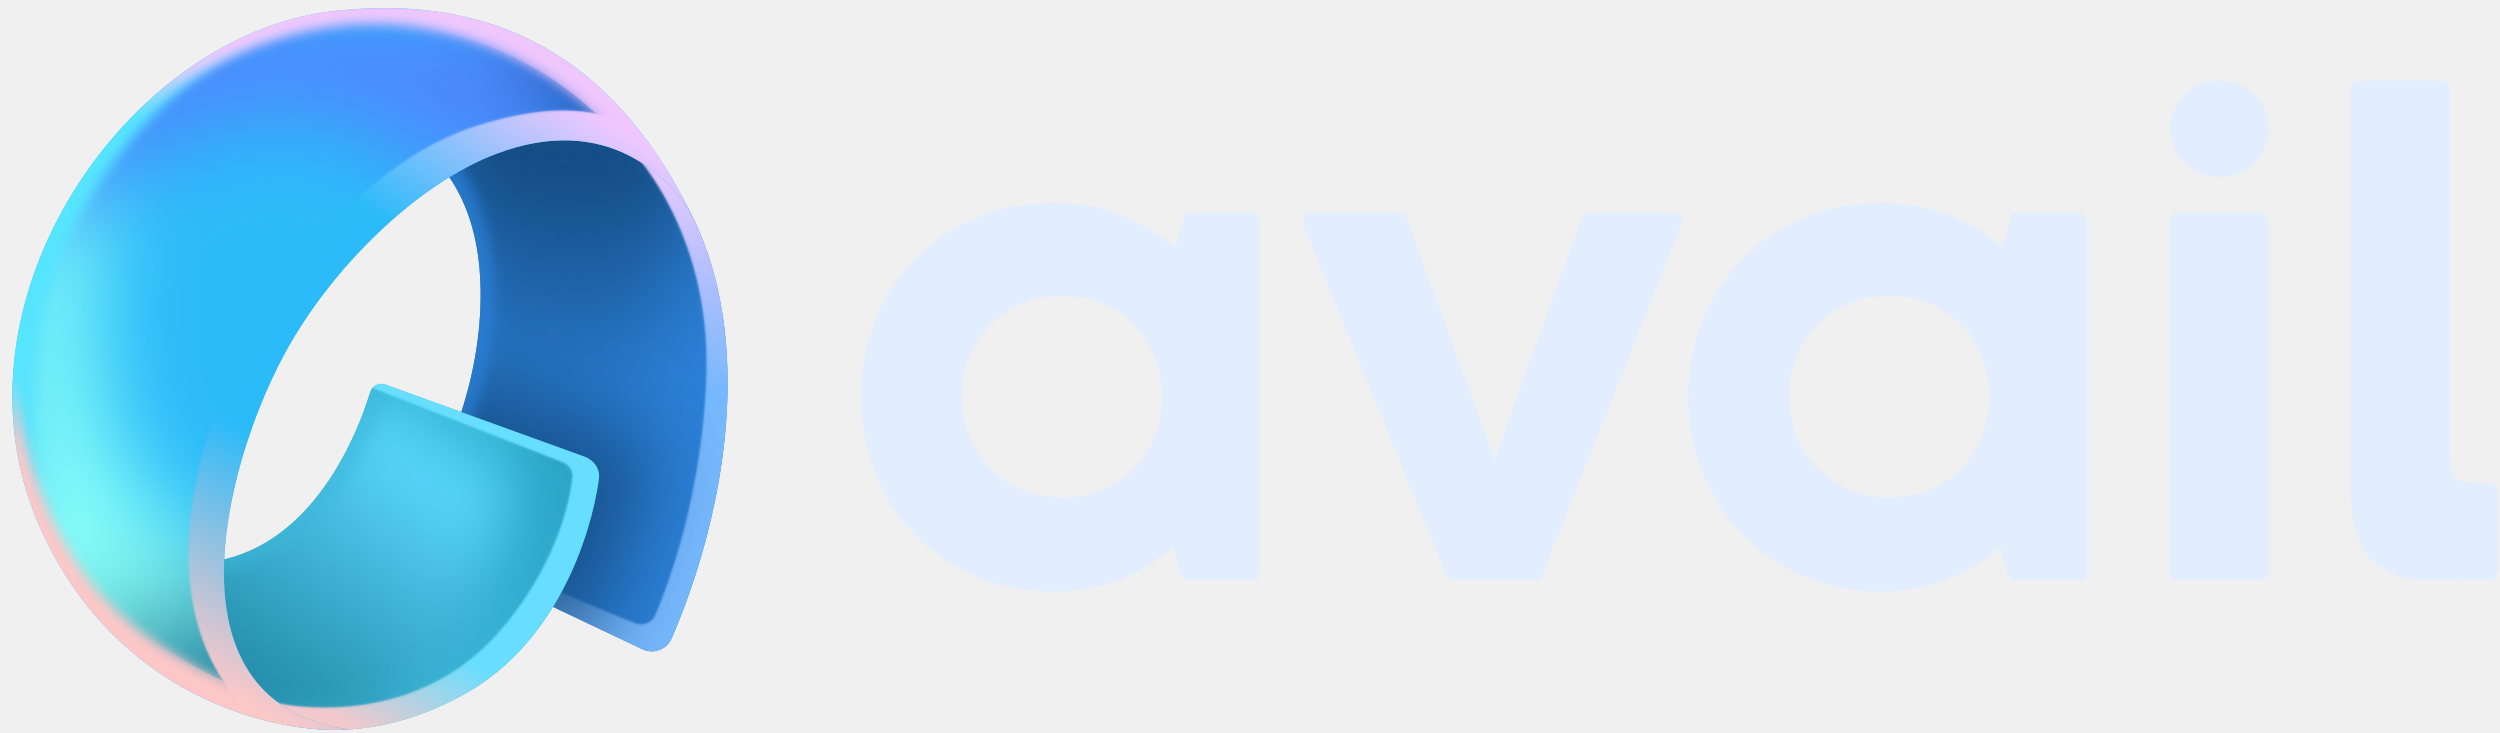
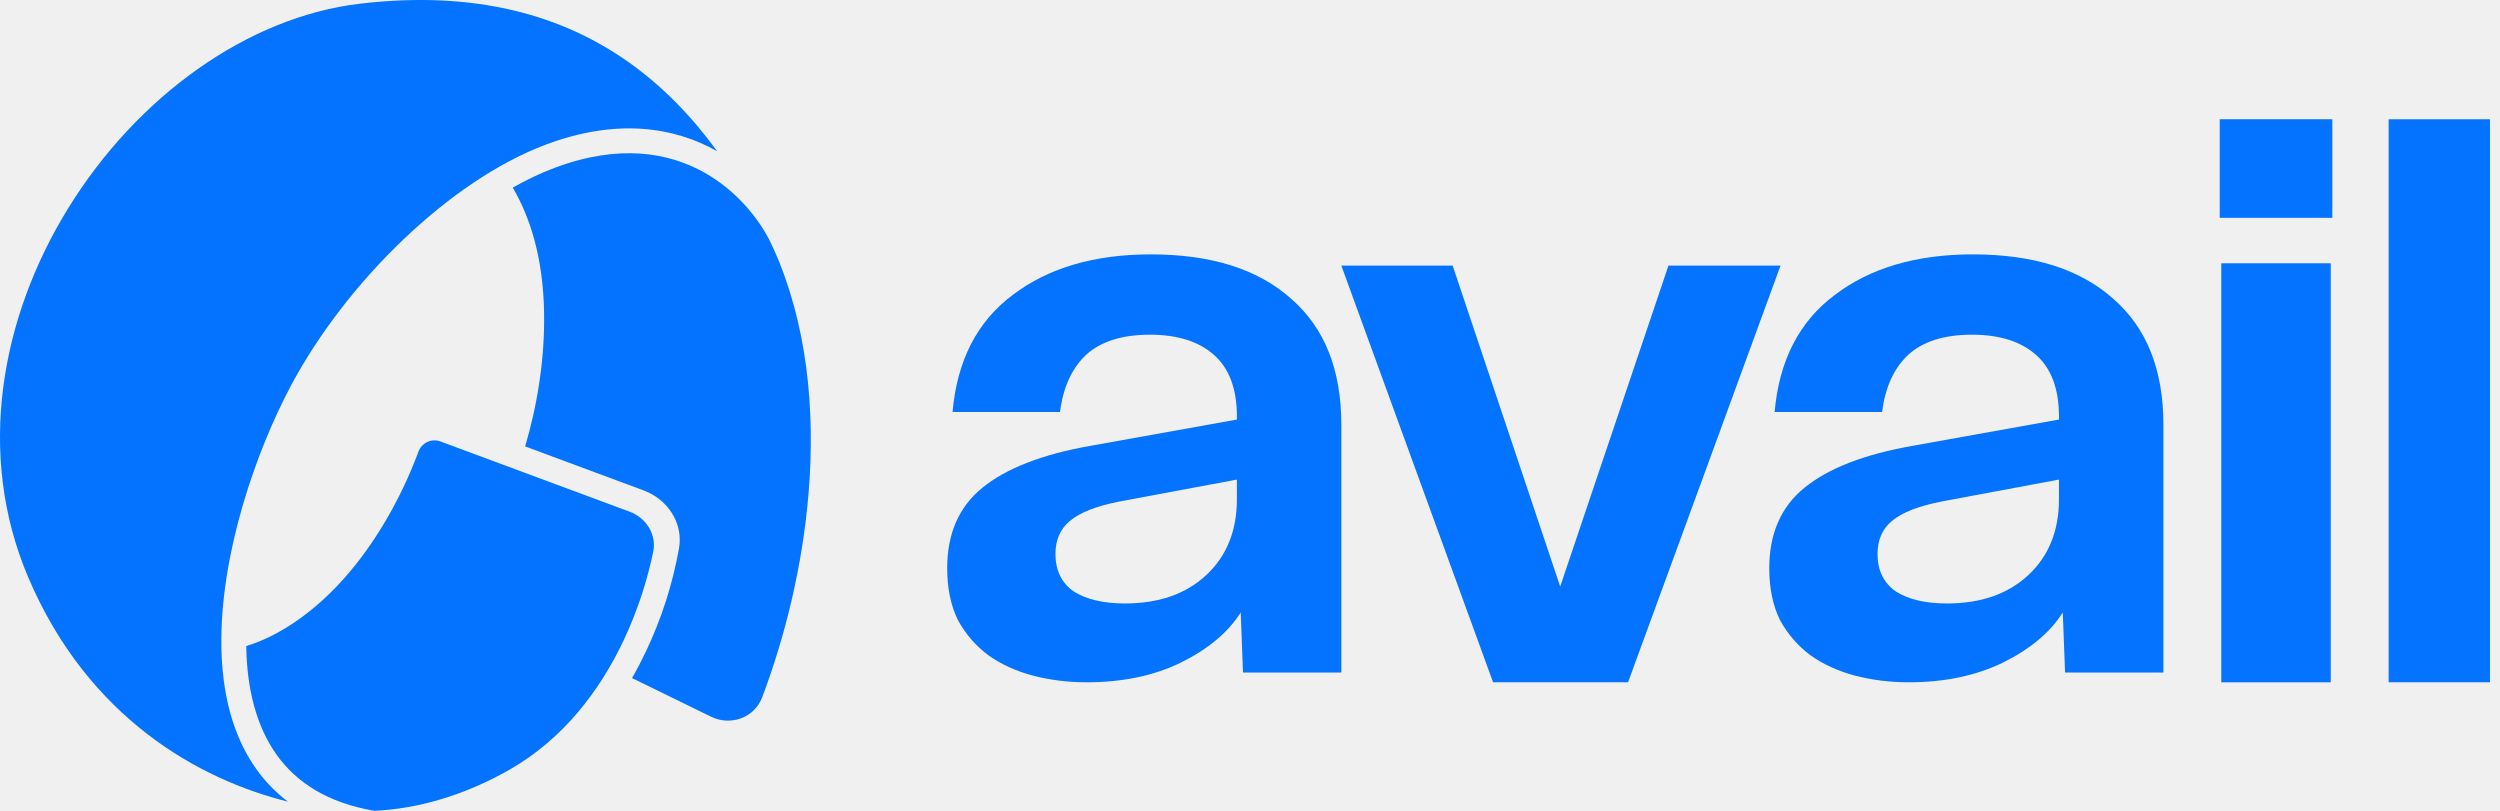
- <svg xmlns="http://www.w3.org/2000/svg" width="140" height="41" viewBox="0 0 140 41" fill="none">
-   <path d="M23.773 30.575L35.965 36.354C36.589 36.65 37.337 36.386 37.611 35.751C40.461 29.158 42.229 19.878 39.067 12.74C36.088 6.016 28.722 4.189 26.114 4.571L21.33 7.163C23.141 7.495 26.792 9.755 26.911 16.134C27.01 21.413 24.887 26.055 23.257 28.591C22.818 29.275 23.038 30.226 23.773 30.575Z" fill="#2B80D7" />
-   <mask id="mask0_757_4400" style="mask-type:alpha" maskUnits="userSpaceOnUse" x="21" y="4" width="20" height="33">
-     <path d="M23.773 30.576L35.965 36.355C36.589 36.651 37.337 36.387 37.611 35.752C40.461 29.159 42.229 19.879 39.066 12.741C36.088 6.017 28.722 4.19 26.114 4.572L21.33 7.164C23.141 7.496 26.791 9.756 26.911 16.135C27.01 21.414 24.887 26.056 23.257 28.592C22.818 29.276 23.038 30.227 23.773 30.576Z" fill="#DEA00D" />
-   </mask>
-   <g mask="url(#mask0_757_4400)">
-     <g filter="url(#filter0_f_757_4400)">
-       <path d="M27.504 32.557C33.927 27.928 42.535 9.065 38.217 5.335C36.629 3.964 22.14 4.288 20.845 3.264L21.9 4.834C21.9 4.834 26.142 10.148 25.865 18.493C25.694 23.618 23.853 28.916 22.709 31.506C22.522 31.929 14.022 27.735 13.863 28.06C13.409 28.985 21.744 33.114 21.744 33.114L27.083 32.706C27.236 32.694 27.379 32.647 27.504 32.557Z" fill="url(#paint0_linear_757_4400)" />
-     </g>
-     <g filter="url(#filter1_f_757_4400)">
-       <path d="M37.758 37.596C44.041 32.869 49.871 18.83 45.487 10.985C44.463 9.154 36.799 3.913 35.504 2.889L35.102 8.109C35.102 8.109 39.832 12.667 39.554 21.027C39.336 27.584 37.486 32.582 36.698 34.434C36.508 34.881 35.999 35.077 35.548 34.895C33.419 34.034 27.772 31.704 27.97 31.302C27.516 32.227 35.774 37.068 35.774 37.068L36.857 37.652C37.146 37.807 37.496 37.793 37.758 37.596Z" fill="url(#paint1_linear_757_4400)" />
-     </g>
-     <g opacity="0.8" filter="url(#filter2_f_757_4400)">
-       <rect width="15.858" height="13.275" rx="2.503" transform="matrix(0.94997 0.312342 -0.312247 0.950001 22.1003 19.6764)" fill="#13497E" />
-     </g>
-     <g opacity="0.7" filter="url(#filter3_f_757_4400)">
-       <path d="M23.347 27.475C28.442 23.918 29.22 12.576 24.811 8.199C23.674 7.071 21.978 5.86 20.884 5.104L21.776 6.262C21.776 6.262 25.36 10.18 25.126 16.332C24.982 20.11 23.426 24.016 22.459 25.925C22.301 26.237 15.118 23.145 14.983 23.385C14.6 24.067 21.643 27.111 21.643 27.111L22.534 27.53C22.798 27.654 23.108 27.642 23.347 27.475Z" fill="#2B80D7" />
-     </g>
+ <svg xmlns="http://www.w3.org/2000/svg" width="222" height="72" viewBox="0 0 222 72" fill="none">
+   <g clip-path="url(#clip0_2678_489)">
+     <path d="M56.123 60.215L63.14 63.644C64.883 64.496 66.993 63.738 67.68 61.924C69.689 56.62 71.269 50.284 71.804 43.76C72.415 36.314 71.66 28.701 68.704 22.113L68.699 22.114C68.568 21.831 68.434 21.547 68.299 21.265C67.281 19.314 65.376 16.921 62.57 15.337C59.407 13.552 55.014 12.744 49.248 14.904C48.025 15.362 46.78 15.954 45.531 16.66C47.1 19.329 48.223 22.928 48.313 27.673C48.393 31.962 47.697 36.024 46.632 39.643L57.156 43.55C59.294 44.344 60.693 46.457 60.294 48.702C59.732 51.861 58.743 54.935 57.359 57.85C56.985 58.638 56.574 59.429 56.123 60.215Z" fill="#0473FF" />
+     <path d="M21.865 57.369C22.728 57.109 23.639 56.733 24.596 56.211C28.646 53.998 31.709 50.385 33.886 46.84C35.339 44.475 36.421 42.102 37.153 40.12C37.443 39.332 38.312 38.905 39.099 39.197L55.918 45.442C57.392 45.989 58.321 47.471 58.003 49.011C57.523 51.335 56.684 54.112 55.359 56.905C53.279 61.287 50.037 65.634 45.188 68.382C41.18 70.652 37.082 71.823 33.25 71.999C29.076 71.293 26.337 69.481 24.593 67.062C22.745 64.5 21.924 61.133 21.865 57.369Z" fill="#0473FF" />
+     <path d="M32.003 0.322C42.317 -0.885 49.981 1.397 55.798 5.505C58.889 7.687 61.485 10.404 63.686 13.433L63.662 13.419C59.908 11.3 54.828 10.46 48.473 12.841C39.941 16.037 30.744 25.042 25.847 34.226C22.671 40.182 19.539 49.316 19.658 57.378C19.717 61.419 20.595 65.292 22.801 68.351C23.569 69.417 24.488 70.368 25.567 71.187C17.711 69.233 7.825 63.791 2.498 51.248C-2.152 40.301 0.059 28.184 6.083 18.445C12.116 8.691 21.858 1.51 32.003 0.322Z" fill="#0473FF" />
+     <path d="M212.111 10.588H221.111V60.588H212.111V10.588Z" fill="#0473FF" />
+     <path d="M197.251 23.379H206.971V60.588H197.251V23.379ZM197.111 10.588H207.111V19.343H197.111V10.588Z" fill="#0473FF" />
+     <path d="M166.724 49.188C166.724 50.655 167.266 51.766 168.349 52.521C169.478 53.232 170.989 53.588 172.885 53.588C175.909 53.588 178.323 52.743 180.129 51.055C181.934 49.366 182.837 47.121 182.837 44.321V42.588L172.479 44.521C170.403 44.921 168.913 45.499 168.011 46.255C167.153 46.966 166.724 47.943 166.724 49.188ZM157.111 50.455C157.111 47.388 158.149 45.01 160.225 43.321C162.347 41.588 165.551 40.343 169.839 39.588L182.837 37.255V36.988C182.837 34.543 182.16 32.721 180.806 31.521C179.452 30.321 177.556 29.721 175.119 29.721C172.637 29.721 170.741 30.321 169.432 31.521C168.169 32.721 167.401 34.41 167.131 36.588H157.585C157.991 32.01 159.774 28.543 162.933 26.188C166.093 23.788 170.177 22.588 175.187 22.588C180.557 22.588 184.71 23.899 187.643 26.521C190.622 29.099 192.111 32.832 192.111 37.721V59.721H183.378L183.175 54.388C182.047 56.166 180.264 57.655 177.827 58.855C175.435 60.01 172.659 60.588 169.5 60.588C167.83 60.588 166.228 60.388 164.694 59.988C163.204 59.588 161.895 58.988 160.767 58.188C159.639 57.343 158.736 56.299 158.059 55.055C157.427 53.766 157.111 52.232 157.111 50.455Z" fill="#0473FF" />
+     <path d="M119.111 23.588H128.997L138.544 52.086L148.158 23.588H158.111L144.57 60.588H132.585L119.111 23.588Z" fill="#0473FF" />
+     <path d="M93.725 49.188C93.725 50.655 94.266 51.766 95.349 52.521C96.478 53.232 97.99 53.588 99.885 53.588C102.909 53.588 105.323 52.743 107.129 51.055C108.934 49.366 109.837 47.121 109.837 44.321V42.588L99.479 44.521C97.403 44.921 95.913 45.499 95.011 46.255C94.153 46.966 93.725 47.943 93.725 49.188ZM84.111 50.455C84.111 47.388 85.149 45.01 87.225 43.321C89.347 41.588 92.551 40.343 96.839 39.588L109.837 37.255V36.988C109.837 34.543 109.16 32.721 107.806 31.521C106.452 30.321 104.556 29.721 102.119 29.721C99.637 29.721 97.741 30.321 96.432 31.521C95.169 32.721 94.401 34.41 94.131 36.588H84.585C84.991 32.01 86.774 28.543 89.933 26.188C93.093 23.788 97.177 22.588 102.187 22.588C107.557 22.588 111.71 23.899 114.643 26.521C117.622 29.099 119.111 32.832 119.111 37.721V59.721H110.378L110.175 54.388C109.047 56.166 107.264 57.655 104.827 58.855C102.435 60.01 99.659 60.588 96.5 60.588C94.83 60.588 93.228 60.388 91.694 59.988C90.204 59.588 88.895 58.988 87.767 58.188C86.639 57.343 85.736 56.299 85.059 55.055C84.427 53.766 84.111 52.232 84.111 50.455Z" fill="#0473FF" />
  </g>
-   <path d="M32.753 25.582L21.564 21.532C21.217 21.407 20.838 21.606 20.73 21.959C19.953 24.515 17.913 29.13 13.952 30.859C8.743 33.133 7.029 28.046 9.321 34.475C11.613 40.904 19.187 42.748 26.113 38.811C31.134 35.956 33.071 30.132 33.538 26.838C33.617 26.287 33.277 25.772 32.753 25.582Z" fill="url(#paint2_linear_757_4400)" />
-   <mask id="mask1_757_4400" style="mask-type:alpha" maskUnits="userSpaceOnUse" x="8" y="21" width="26" height="20">
-     <path d="M32.753 25.583L21.564 21.533C21.217 21.407 20.838 21.607 20.73 21.96C19.953 24.516 17.913 29.131 13.952 30.86C8.743 33.134 7.029 28.047 9.321 34.476C11.613 40.905 19.187 42.749 26.113 38.812C31.134 35.958 33.071 30.133 33.538 26.839C33.617 26.287 33.277 25.773 32.753 25.583Z" fill="url(#paint3_radial_757_4400)" />
-   </mask>
-   <g mask="url(#mask1_757_4400)">
-     <g filter="url(#filter4_f_757_4400)">
-       <path d="M15.295 42.599C26.155 42.599 30.698 22.998 29.434 19.67C29.366 19.491 29.2 19.377 29.017 19.32L8.841 12.99L21.118 18.054C21.254 18.11 21.332 18.251 21.303 18.394C21.067 19.55 19.908 24.541 16.974 27.707C13.638 31.308 6.748 32.115 3.906 31.444C2.393 31.442 1.539 30.924 1.539 30.924C4.98 33.16 9.922 42.599 15.295 42.599Z" fill="url(#paint4_linear_757_4400)" />
-     </g>
-     <g opacity="0.4" filter="url(#filter5_f_757_4400)">
-       <path d="M16.546 30.227C20.959 27.236 24.25 15.909 23.37 12.754C23.291 12.47 23.016 12.314 22.721 12.301L10.899 11.773L21.189 16.832C21.311 16.892 21.38 17.02 21.357 17.154C21.168 18.265 20.2 23.302 17.722 26.49C14.923 30.09 9.144 30.898 6.76 30.227C5.49 30.224 4.835 30.738 4.835 30.738C7.722 32.975 12.628 32.882 16.546 30.227Z" fill="#3EBADD" />
-     </g>
-     <g filter="url(#filter6_f_757_4400)">
-       <path d="M26.459 39.777C31.773 36.756 36.443 24.63 35.34 21.564C35.256 21.331 35.027 21.205 34.781 21.175L20.702 19.476L20.383 21.542L31.501 25.884C31.865 26.026 32.1 26.377 32.052 26.764C31.875 28.189 31.122 31.771 27.907 35.431C23.759 40.152 17.763 39.928 14.921 39.257C13.408 39.254 13.035 39.257 13.035 39.257C16.273 41.558 21.788 42.432 26.459 39.777Z" fill="url(#paint5_linear_757_4400)" />
-     </g>
-   </g>
-   <path d="M15.849 19.97C12.461 26.346 9.182 39.403 19.547 40.848C15.493 41.16 6.281 39.078 2.096 29.19C-3.137 16.83 7.129 1.978 18.59 0.632C29.794 -0.683 35.569 5.432 38.895 12.365C38.98 12.53 39.055 12.69 39.12 12.843C39.046 12.683 38.971 12.524 38.895 12.365C37.615 9.893 33.974 6.289 27.808 8.607C23.348 10.283 18.456 15.064 15.849 19.97Z" fill="#2CBBF9" />
-   <mask id="mask2_757_4400" style="mask-type:alpha" maskUnits="userSpaceOnUse" x="0" y="0" width="40" height="41">
-     <path d="M15.849 19.969C12.461 26.345 9.182 39.402 19.546 40.847C15.493 41.159 6.281 39.077 2.095 29.189C-3.137 16.829 7.129 1.978 18.59 0.632C29.794 -0.684 35.569 5.432 38.895 12.365C38.98 12.53 39.055 12.69 39.12 12.842C39.046 12.683 38.971 12.524 38.895 12.365C37.615 9.893 33.974 6.289 27.808 8.606C23.348 10.282 18.456 15.064 15.849 19.969Z" fill="#00CCC0" />
-   </mask>
-   <g mask="url(#mask2_757_4400)">
-     <g filter="url(#filter7_f_757_4400)">
-       <path d="M-8.028 28.915C-3.842 38.803 15.196 41.764 19.249 41.452C19.453 39.534 13.637 35.369 13.84 30.735C13.84 30.735 6.424 30.973 5.291 19.969C4.159 8.965 10.47 3.427 10.47 3.427C2.946 7.136 -10.292 23.566 -8.028 28.915Z" fill="url(#paint6_linear_757_4400)" />
-       <path d="M39.12 12.844C58.657 -2.928 25.605 -6.569 14.144 -5.223C9.373 -4.663 -3.177 7.953 1.763 13.382C1.763 13.382 6.886 7.706 14.144 6.669C21.402 5.632 24.763 10.864 24.763 10.864C25.647 10.322 27.973 10.173 28.844 9.845C35.422 7.373 38.798 12.166 39.12 12.844Z" fill="url(#paint7_linear_757_4400)" />
-     </g>
-     <g filter="url(#filter8_f_757_4400)">
-       <path d="M2.574 30.463C-9.091 26.779 -3.477 1.757 8.226 -1.824C18.756 -5.046 19.624 0.017 21.476 0.325C21.716 0.318 21.847 0.323 21.847 0.323C21.717 0.345 21.595 0.345 21.476 0.325C20.085 0.368 15.006 0.82 10.163 4.966C2.879 11.201 -0.054 21.169 2.574 30.463Z" fill="#56E5FF" />
-     </g>
-     <g filter="url(#filter9_f_757_4400)">
-       <path d="M21.434 40.827C18.193 44.477 4.925 40.039 0.739 30.151C-0.014 28.371 0.805 22.909 0.751 20.787C0.741 20.627 0.739 20.542 0.739 20.542C0.745 20.618 0.748 20.699 0.751 20.787C0.821 21.969 1.313 27.228 4.603 31.981C8.336 37.374 16.004 39.486 16.004 39.486C17.004 40.198 19.831 40.603 21.434 40.827Z" fill="#FDC7C7" />
-     </g>
-     <mask id="mask3_757_4400" style="mask-type:alpha" maskUnits="userSpaceOnUse" x="-6" y="19" width="27" height="26">
-       <rect width="26.603" height="9.341" transform="matrix(0.696245 0.717804 -0.717687 0.696365 1.69708 19.1935)" fill="url(#paint8_linear_757_4400)" />
-     </mask>
-     <g mask="url(#mask3_757_4400)">
-       <path d="M21.435 40.827C18.194 44.476 4.926 40.038 0.74 30.151C-0.014 28.37 0.806 22.909 0.751 20.786C0.742 20.627 0.74 20.542 0.74 20.542C0.745 20.617 0.749 20.699 0.751 20.786C0.822 21.968 1.313 27.227 4.603 31.98C8.336 37.373 16.004 39.486 16.004 39.486C17.005 40.197 19.831 40.603 21.435 40.827Z" fill="#FDC7C7" />
-     </g>
-     <g filter="url(#filter10_f_757_4400)">
-       <path d="M39.948 13.363C40.802 7.159 29.735 -2.455 18.274 -1.109C14.127 -0.622 10.453 3.374 7.297 6.639C7.297 6.639 14.46 0.272 23.18 1.497C31.9 2.722 35.796 9.179 35.796 9.179C37.617 10.245 38.448 13.517 39.948 13.363Z" fill="#EFC7FD" />
-     </g>
-     <mask id="mask4_757_4400" style="mask-type:alpha" maskUnits="userSpaceOnUse" x="5" y="-3" width="34" height="16">
-       <rect width="31.628" height="10.623" transform="matrix(0.989125 0.147079 -0.147031 0.989132 7.51373 -2.28931)" fill="url(#paint9_linear_757_4400)" />
-     </mask>
-     <g mask="url(#mask4_757_4400)">
-       <path d="M39.948 13.364C40.802 7.16 29.735 -2.453 18.274 -1.108C14.128 -0.621 10.454 3.375 7.297 6.64C7.297 6.64 14.46 0.274 23.18 1.498C31.901 2.723 35.797 9.181 35.797 9.181C37.618 10.246 38.449 13.519 39.948 13.364Z" fill="#EFC7FD" />
-     </g>
-     <g filter="url(#filter11_f_757_4400)">
-       <path d="M26.681 7.048C14.941 10.751 4.541 32.364 14.647 40.471C24.752 48.578 36.565 33.178 42.508 20.704C39.568 12.322 38.422 3.345 26.681 7.048Z" fill="url(#paint10_linear_757_4400)" />
-     </g>
-     <mask id="mask5_757_4400" style="mask-type:alpha" maskUnits="userSpaceOnUse" x="-5" y="-6" width="51" height="54">
-       <rect width="34.227" height="40.834" transform="matrix(0.855498 0.517807 -0.51768 0.855575 16.4121 -5.47144)" fill="url(#paint11_linear_757_4400)" />
-     </mask>
-     <g mask="url(#mask5_757_4400)">
-       <path d="M26.681 7.047C14.941 10.75 4.541 32.363 14.646 40.47C24.751 48.577 36.565 33.177 42.508 20.704C39.567 12.321 38.421 3.344 26.681 7.047Z" fill="url(#paint12_linear_757_4400)" />
-     </g>
-   </g>
-   <path d="M66.272 12.262C66.332 12.058 66.519 11.918 66.731 11.918H70.051C70.316 11.918 70.53 12.133 70.53 12.397V32.037C70.53 32.301 70.316 32.515 70.051 32.515H66.55C66.333 32.515 66.144 32.369 66.088 32.16L65.686 30.646C63.932 32.21 61.644 33.126 59.013 33.126C52.835 33.126 48.22 28.434 48.22 22.217C48.22 16 52.835 11.346 59.013 11.346C61.682 11.346 64.008 12.3 65.801 13.864L66.272 12.262ZM59.47 27.862C62.712 27.862 65.076 25.459 65.076 22.217C65.076 18.975 62.712 16.572 59.47 16.572C56.229 16.572 53.864 18.975 53.864 22.217C53.864 25.421 56.229 27.862 59.47 27.862Z" fill="#E2EEFE" />
-   <path d="M88.547 12.235C88.615 12.045 88.795 11.918 88.997 11.918H93.715C94.053 11.918 94.284 12.259 94.16 12.573L86.378 32.213C86.305 32.395 86.129 32.515 85.933 32.515H81.431C81.237 32.515 81.062 32.398 80.988 32.217L72.988 12.577C72.86 12.263 73.091 11.918 73.431 11.918H78.334C78.535 11.918 78.715 12.044 78.784 12.233L83.703 25.726L88.547 12.235Z" fill="#E2EEFE" />
-   <path d="M112.703 11.918H116.382C116.646 11.918 116.86 12.133 116.86 12.397V32.037C116.86 32.301 116.646 32.515 116.382 32.515H112.881C112.664 32.515 112.474 32.369 112.418 32.16L112.017 30.646C110.263 32.21 107.974 33.126 105.343 33.126C99.165 33.126 94.551 28.434 94.551 22.217C94.551 16 99.165 11.346 105.343 11.346C108.013 11.346 110.339 12.3 112.131 13.864L112.703 11.918ZM105.801 27.862C109.042 27.862 111.407 25.459 111.407 22.217C111.407 18.975 109.042 16.572 105.801 16.572C102.559 16.572 100.195 18.975 100.195 22.217C100.195 25.421 102.559 27.862 105.801 27.862Z" fill="#E2EEFE" />
-   <path d="M124.22 9.901C122.734 9.901 121.529 8.696 121.529 7.21C121.529 5.724 122.734 4.519 124.22 4.519H124.368C125.854 4.519 127.059 5.724 127.059 7.21C127.059 8.696 125.854 9.901 124.368 9.901H124.22ZM121.969 32.515C121.705 32.515 121.491 32.301 121.491 32.037V12.397C121.491 12.133 121.705 11.918 121.969 11.918H126.58C126.844 11.918 127.059 12.133 127.059 12.397V32.037C127.059 32.301 126.844 32.515 126.58 32.515H121.969Z" fill="#E2EEFE" />
-   <path d="M137.208 25.751C137.208 26.237 137.308 26.579 137.508 26.779C137.736 26.951 138.093 27.036 138.578 27.036C138.82 27.036 139.045 27.036 139.374 27.036C139.703 27.036 139.906 27.331 139.906 27.602V31.877L139.906 31.896C139.906 32.208 139.667 32.484 139.288 32.484C138.567 32.484 137.969 32.515 137.208 32.515L136.179 32.515C134.723 32.515 133.596 32.13 132.796 31.359C132.025 30.588 131.64 29.217 131.64 27.247V4.997C131.64 4.733 131.854 4.519 132.118 4.519L136.729 4.519C136.994 4.519 137.208 4.733 137.208 4.997V25.751Z" fill="#E2EEFE" />
  <defs>
-     <filter id="filter0_f_757_4400" x="9.153" y="-1.428" width="34.922" height="39.235" filterUnits="userSpaceOnUse" color-interpolation-filters="sRGB">
-       <feFlood flood-opacity="0" result="BackgroundImageFix" />
-       <feBlend mode="normal" in="SourceGraphic" in2="BackgroundImageFix" result="shape" />
-       <feGaussianBlur stdDeviation="2.346" result="effect1_foregroundBlur_757_4400" />
-     </filter>
-     <filter id="filter1_f_757_4400" x="27.796" y="2.733" width="19.374" height="35.181" filterUnits="userSpaceOnUse" color-interpolation-filters="sRGB">
-       <feFlood flood-opacity="0" result="BackgroundImageFix" />
-       <feBlend mode="normal" in="SourceGraphic" in2="BackgroundImageFix" result="shape" />
-       <feGaussianBlur stdDeviation="0.078" result="effect1_foregroundBlur_757_4400" />
-     </filter>
-     <filter id="filter2_f_757_4400" x="14.232" y="15.953" width="26.657" height="25.011" filterUnits="userSpaceOnUse" color-interpolation-filters="sRGB">
-       <feFlood flood-opacity="0" result="BackgroundImageFix" />
-       <feBlend mode="normal" in="SourceGraphic" in2="BackgroundImageFix" result="shape" />
-       <feGaussianBlur stdDeviation="2.19" result="effect1_foregroundBlur_757_4400" />
-     </filter>
-     <filter id="filter3_f_757_4400" x="14.343" y="4.479" width="13.975" height="23.76" filterUnits="userSpaceOnUse" color-interpolation-filters="sRGB">
-       <feFlood flood-opacity="0" result="BackgroundImageFix" />
-       <feBlend mode="normal" in="SourceGraphic" in2="BackgroundImageFix" result="shape" />
-       <feGaussianBlur stdDeviation="0.313" result="effect1_foregroundBlur_757_4400" />
-     </filter>
-     <filter id="filter4_f_757_4400" x="-1.59" y="9.862" width="34.357" height="35.865" filterUnits="userSpaceOnUse" color-interpolation-filters="sRGB">
-       <feFlood flood-opacity="0" result="BackgroundImageFix" />
-       <feBlend mode="normal" in="SourceGraphic" in2="BackgroundImageFix" result="shape" />
-       <feGaussianBlur stdDeviation="1.564" result="effect1_foregroundBlur_757_4400" />
-     </filter>
-     <filter id="filter5_f_757_4400" x="4.209" y="11.147" width="19.93" height="21.803" filterUnits="userSpaceOnUse" color-interpolation-filters="sRGB">
-       <feFlood flood-opacity="0" result="BackgroundImageFix" />
-       <feBlend mode="normal" in="SourceGraphic" in2="BackgroundImageFix" result="shape" />
-       <feGaussianBlur stdDeviation="0.313" result="effect1_foregroundBlur_757_4400" />
-     </filter>
-     <filter id="filter6_f_757_4400" x="12.879" y="19.32" width="22.781" height="22.248" filterUnits="userSpaceOnUse" color-interpolation-filters="sRGB">
-       <feFlood flood-opacity="0" result="BackgroundImageFix" />
-       <feBlend mode="normal" in="SourceGraphic" in2="BackgroundImageFix" result="shape" />
-       <feGaussianBlur stdDeviation="0.078" result="effect1_foregroundBlur_757_4400" />
-     </filter>
-     <filter id="filter7_f_757_4400" x="-13.29" y="-10.485" width="63.463" height="56.964" filterUnits="userSpaceOnUse" color-interpolation-filters="sRGB">
-       <feFlood flood-opacity="0" result="BackgroundImageFix" />
-       <feBlend mode="normal" in="SourceGraphic" in2="BackgroundImageFix" result="shape" />
-       <feGaussianBlur stdDeviation="2.503" result="effect1_foregroundBlur_757_4400" />
-     </filter>
-     <filter id="filter8_f_757_4400" x="-4.48" y="-3.518" width="26.952" height="34.606" filterUnits="userSpaceOnUse" color-interpolation-filters="sRGB">
-       <feFlood flood-opacity="0" result="BackgroundImageFix" />
-       <feBlend mode="normal" in="SourceGraphic" in2="BackgroundImageFix" result="shape" />
-       <feGaussianBlur stdDeviation="0.313" result="effect1_foregroundBlur_757_4400" />
-     </filter>
-     <filter id="filter9_f_757_4400" x="-0.207" y="19.916" width="22.267" height="22.803" filterUnits="userSpaceOnUse" color-interpolation-filters="sRGB">
-       <feFlood flood-opacity="0" result="BackgroundImageFix" />
-       <feBlend mode="normal" in="SourceGraphic" in2="BackgroundImageFix" result="shape" />
-       <feGaussianBlur stdDeviation="0.313" result="effect1_foregroundBlur_757_4400" />
-     </filter>
-     <filter id="filter10_f_757_4400" x="6.671" y="-1.862" width="33.949" height="15.856" filterUnits="userSpaceOnUse" color-interpolation-filters="sRGB">
-       <feFlood flood-opacity="0" result="BackgroundImageFix" />
-       <feBlend mode="normal" in="SourceGraphic" in2="BackgroundImageFix" result="shape" />
-       <feGaussianBlur stdDeviation="0.313" result="effect1_foregroundBlur_757_4400" />
-     </filter>
-     <filter id="filter11_f_757_4400" x="10.403" y="6.033" width="32.262" height="36.851" filterUnits="userSpaceOnUse" color-interpolation-filters="sRGB">
-       <feFlood flood-opacity="0" result="BackgroundImageFix" />
-       <feBlend mode="normal" in="SourceGraphic" in2="BackgroundImageFix" result="shape" />
-       <feGaussianBlur stdDeviation="0.078" result="effect1_foregroundBlur_757_4400" />
-     </filter>
-     <linearGradient id="paint0_linear_757_4400" x1="29.827" y1="8.308" x2="29.629" y2="33.282" gradientUnits="userSpaceOnUse">
-       <stop stop-color="#13497E" />
-       <stop offset="0.64" stop-color="#2B80D7" />
-     </linearGradient>
-     <linearGradient id="paint1_linear_757_4400" x1="37.483" y1="10.144" x2="37.492" y2="36.091" gradientUnits="userSpaceOnUse">
-       <stop stop-color="#E2C7FE" />
-       <stop offset="0.451" stop-color="#77B8FD" />
-     </linearGradient>
-     <linearGradient id="paint2_linear_757_4400" x1="27.107" y1="16.811" x2="13.718" y2="39.338" gradientUnits="userSpaceOnUse">
-       <stop stop-color="#269EBF" />
-       <stop offset="1" stop-color="#3EBADD" />
-     </linearGradient>
-     <radialGradient id="paint3_radial_757_4400" cx="0" cy="0" r="1" gradientUnits="userSpaceOnUse" gradientTransform="translate(28.9325 24.3405) rotate(139.705) scale(28.4118 20.9361)">
-       <stop offset="0.411" stop-color="#FF7360" />
-       <stop offset="1" stop-color="#630513" />
-     </radialGradient>
-     <linearGradient id="paint4_linear_757_4400" x1="24.393" y1="22.661" x2="13.381" y2="38.374" gradientUnits="userSpaceOnUse">
-       <stop stop-color="#33B6D2" />
-       <stop offset="0.143" stop-color="#5BD8FF" />
-       <stop offset="1" stop-color="#228AA7" />
-     </linearGradient>
-     <linearGradient id="paint5_linear_757_4400" x1="27.993" y1="24.39" x2="18.546" y2="40.106" gradientUnits="userSpaceOnUse">
-       <stop offset="0.635" stop-color="#68DEFF" />
-       <stop offset="1" stop-color="#F3C8CB" />
-     </linearGradient>
-     <linearGradient id="paint6_linear_757_4400" x1="2.187" y1="13.772" x2="12.599" y2="39.535" gradientUnits="userSpaceOnUse">
-       <stop offset="0.661" stop-color="#88FFF8" />
-       <stop offset="1" stop-color="#176781" />
-     </linearGradient>
-     <linearGradient id="paint7_linear_757_4400" x1="7.718" y1="15.361" x2="36.642" y2="3.371" gradientUnits="userSpaceOnUse">
-       <stop offset="0.732" stop-color="#4D89FD" />
-       <stop offset="1" stop-color="#033883" />
-     </linearGradient>
-     <linearGradient id="paint8_linear_757_4400" x1="25.405" y1="4.546" x2="10.795" y2="7.119" gradientUnits="userSpaceOnUse">
-       <stop stop-color="#D9D9D9" />
-       <stop offset="0.659" stop-color="#D9D9D9" stop-opacity="0" />
-     </linearGradient>
-     <linearGradient id="paint9_linear_757_4400" x1="31.606" y1="7.997" x2="16.767" y2="1.093" gradientUnits="userSpaceOnUse">
-       <stop stop-color="#D9D9D9" />
-       <stop offset="1" stop-color="#D9D9D9" stop-opacity="0" />
-     </linearGradient>
-     <linearGradient id="paint10_linear_757_4400" x1="34.146" y1="6.961" x2="14.681" y2="39.927" gradientUnits="userSpaceOnUse">
-       <stop stop-color="#EFC7FE" />
-       <stop offset="0.286" stop-color="#2CBBF9" />
-       <stop offset="0.656" stop-color="#2CBBF9" />
-       <stop offset="1" stop-color="#FDC8C8" />
-     </linearGradient>
-     <linearGradient id="paint11_linear_757_4400" x1="33.485" y1="19.124" x2="4.991" y2="18.522" gradientUnits="userSpaceOnUse">
-       <stop stop-color="#D9D9D9" />
-       <stop offset="0.659" stop-color="#D9D9D9" stop-opacity="0" />
-     </linearGradient>
-     <linearGradient id="paint12_linear_757_4400" x1="34.145" y1="6.96" x2="14.681" y2="39.926" gradientUnits="userSpaceOnUse">
-       <stop stop-color="#EFC7FE" />
-       <stop offset="0.318" stop-color="#2CBBF9" />
-       <stop offset="0.661" stop-color="#2CBBF9" />
-       <stop offset="1" stop-color="#FDC8C8" />
-     </linearGradient>
+     <clipPath id="clip0_2678_489">
+       <rect width="221.111" height="71.999" fill="white" />
+     </clipPath>
  </defs>
</svg>
